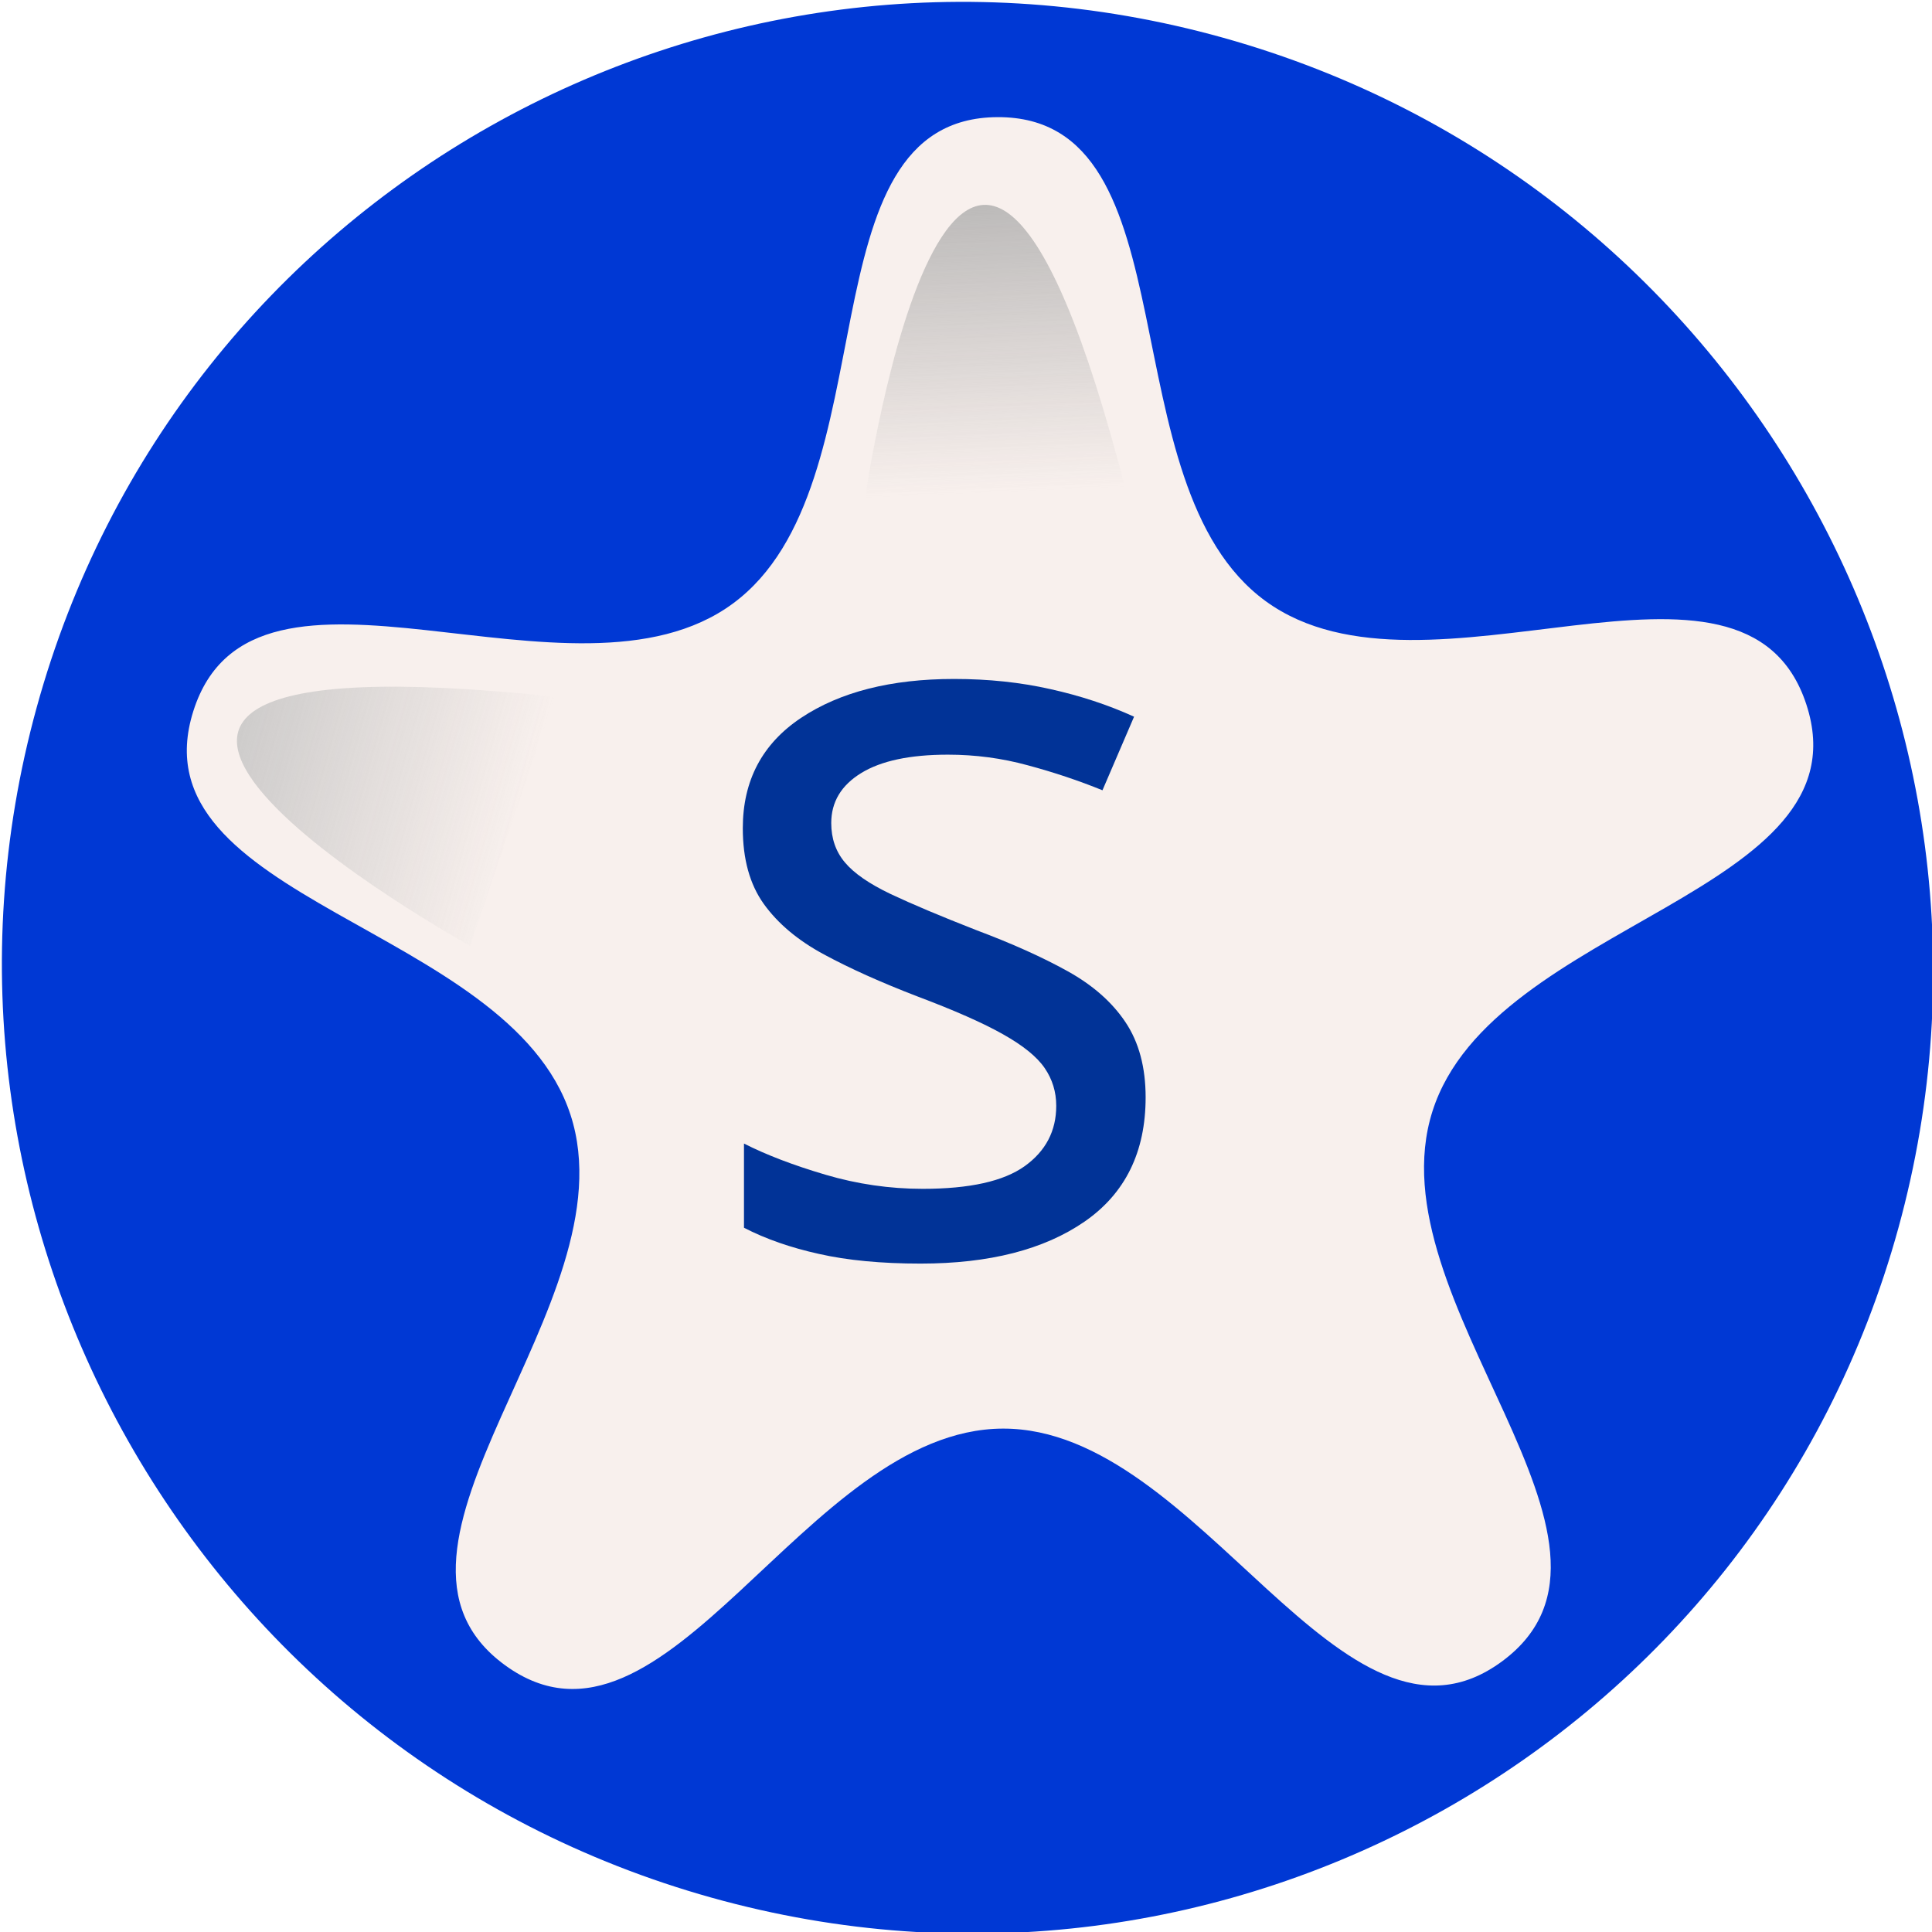
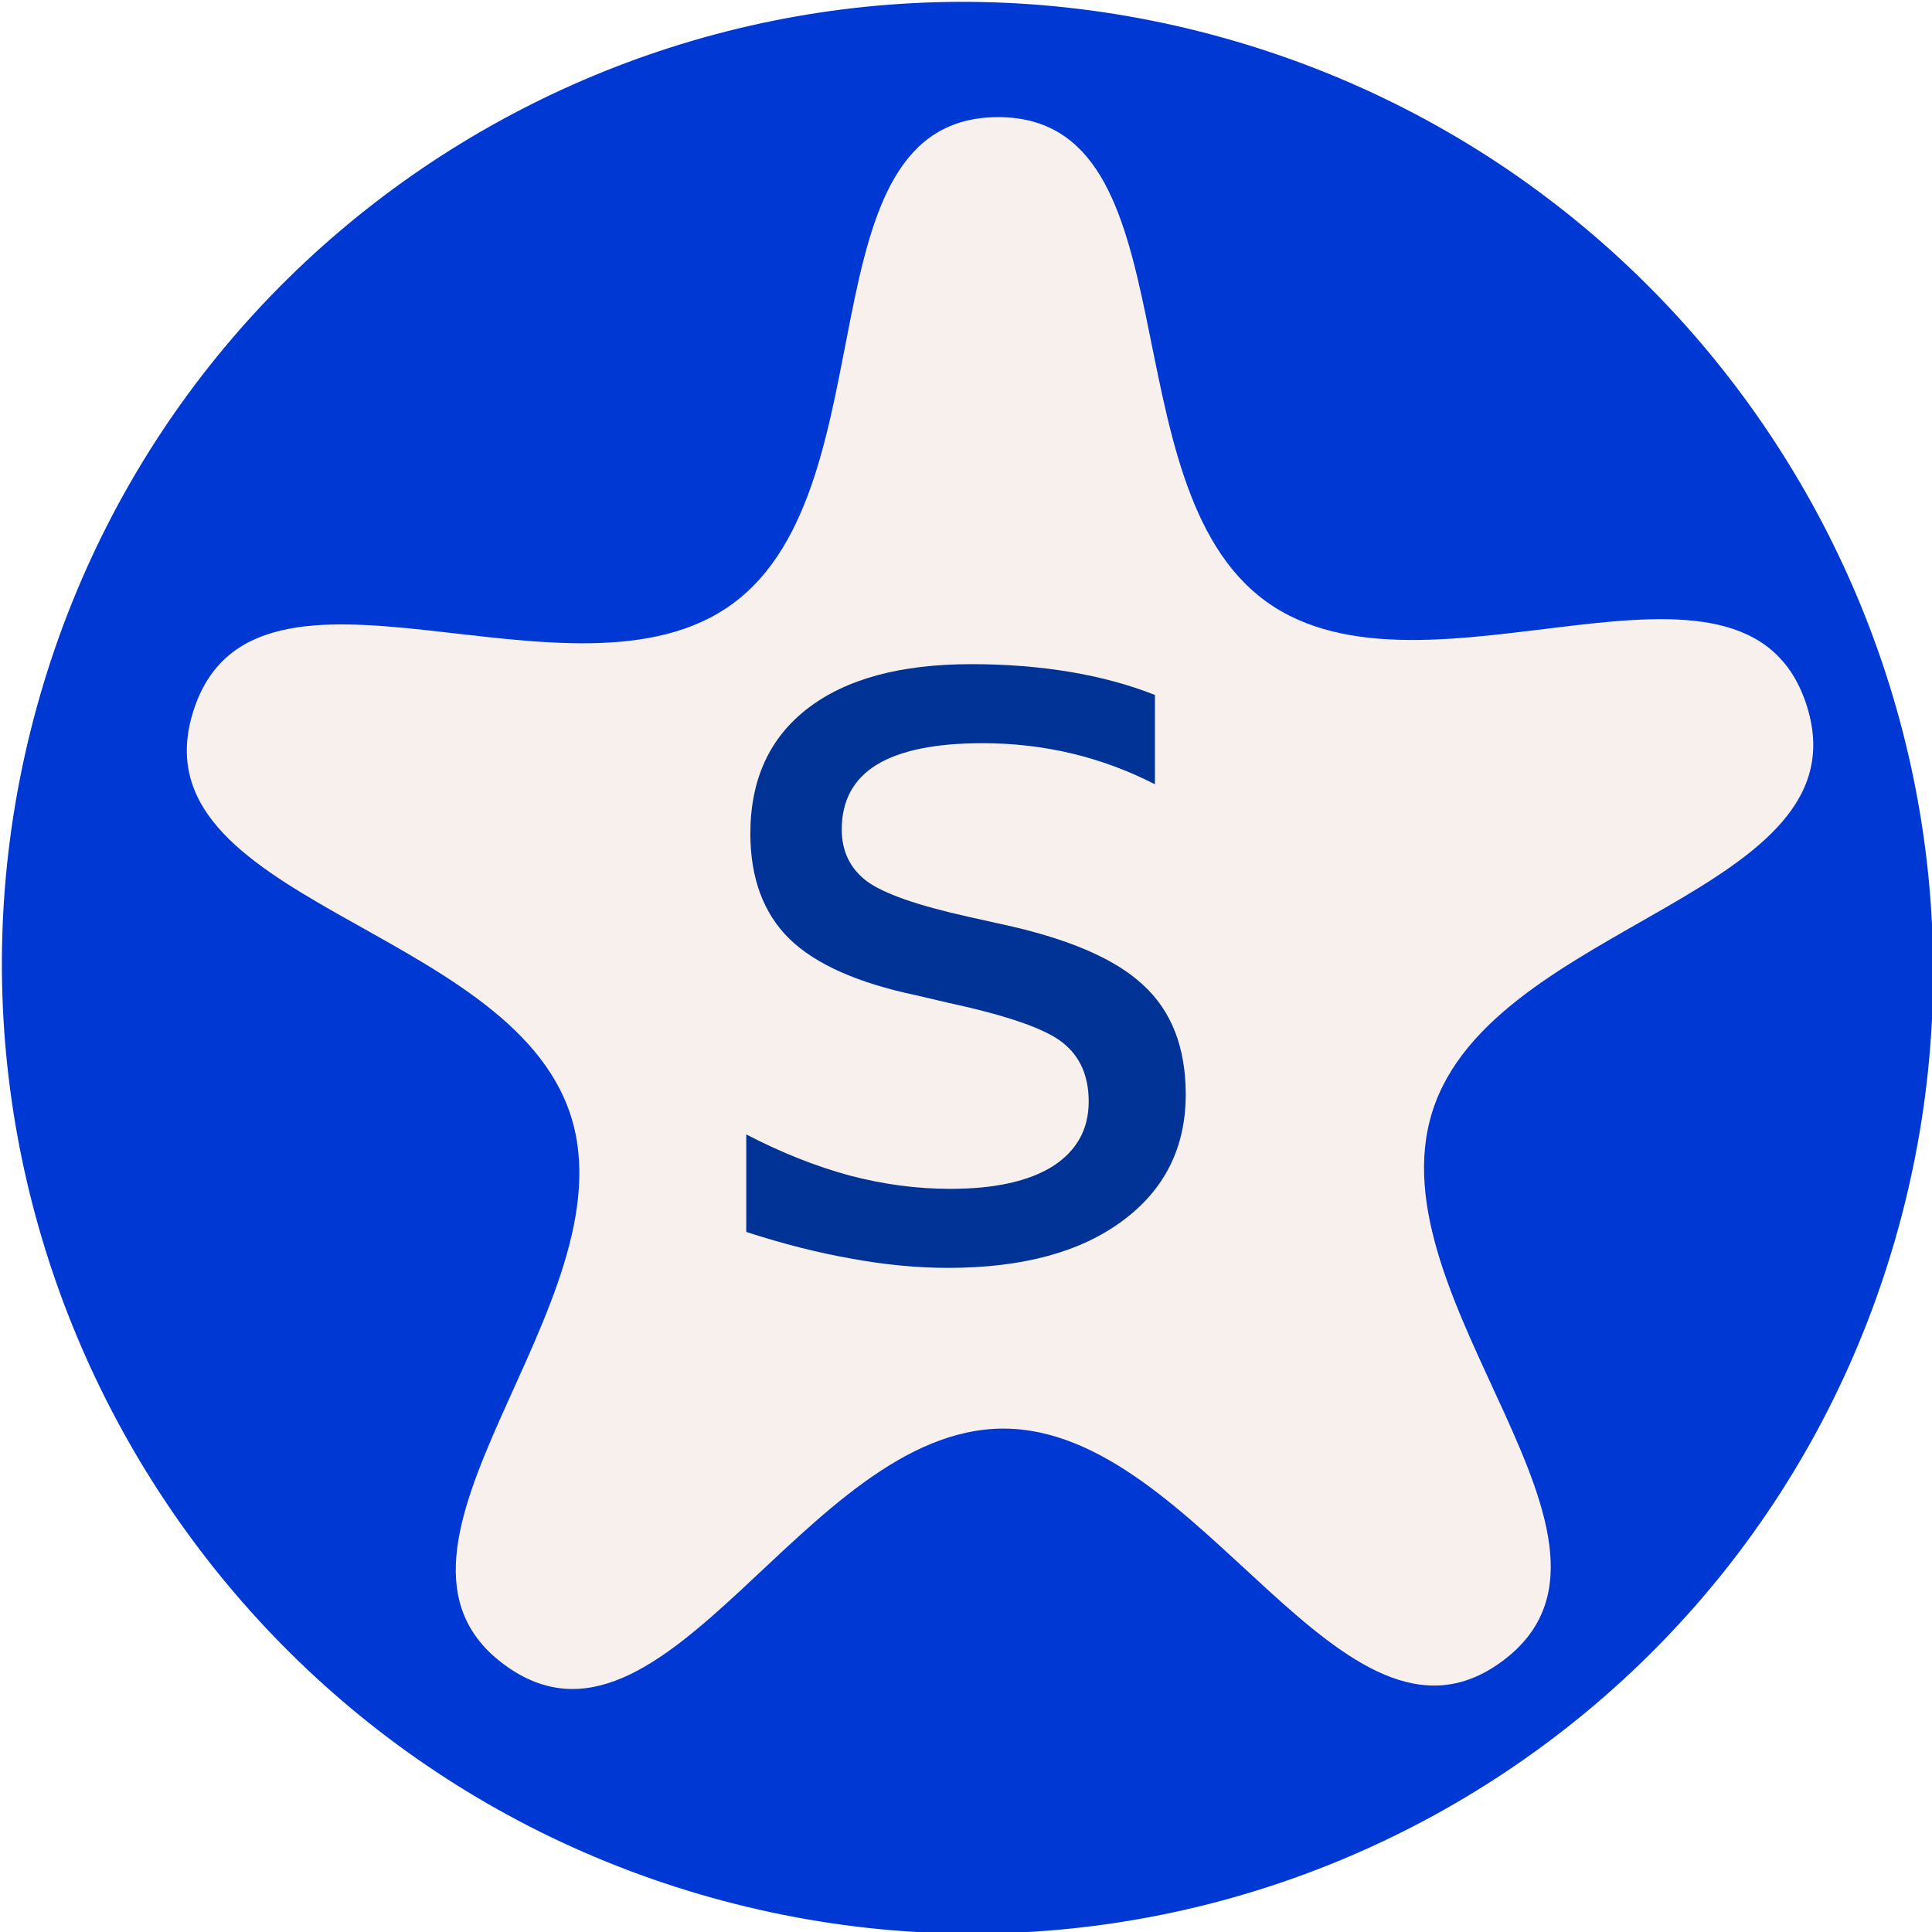
- <svg xmlns="http://www.w3.org/2000/svg" xmlns:xlink="http://www.w3.org/1999/xlink" width="128" height="128">
-   <g>
-     <defs>
-       <linearGradient id="b">
-         <stop offset="0" style="stop-color:silver;stop-opacity:1" />
-         <stop offset="1" style="stop-color:silver;stop-opacity:0" />
-       </linearGradient>
-       <linearGradient id="a">
-         <stop offset="0" style="stop-color:#a9a9a9;stop-opacity:1" />
-         <stop offset="1" style="stop-color:#a9a9a9;stop-opacity:0" />
-       </linearGradient>
-       <linearGradient xlink:href="#a" id="c" x1="250.365" x2="289.504" y1="180.014" y2="301.007" gradientUnits="userSpaceOnUse" />
-       <linearGradient xlink:href="#b" id="d" x1="-10.831" x2="121.159" y1="499.844" y2="499.844" gradientUnits="userSpaceOnUse" />
-     </defs>
-     <g transform="matrix(2.66661 0 0 2.6877 -.237 -.614)">
-       <ellipse cx="8.154" cy="7.959" rx="7.073" ry="7.14" style="fill:#0038d4;fill-opacity:1;fill-rule:evenodd;stroke:none" transform="matrix(3.26975 .9073 -.89083 3.2104 4.556 -8.866)" />
-       <g style="fill:#fff5ee;stroke:none">
-         <path d="M422.857 623.79c-54.72 69.401-157.207-63.642-242.269-39.66C95.527 608.113 77.63 775.098-5.282 744.503c-82.913-30.596 11.948-169.18-37.147-242.667-49.094-73.487-213.437-38.907-209.96-127.216 3.476-88.31 164.592-40.916 219.311-110.316C21.642 194.904-62.03 49.29 23.03 25.308 108.092 1.325 112.805 169.2 195.718 199.796c82.913 30.595 195.543-93.98 244.637-20.492C489.45 252.79 331.248 309.15 327.771 397.459c-3.476 88.31 149.806 156.931 95.086 226.332z" style="fill:#fff5ee;fill-opacity:.969;fill-rule:evenodd;stroke:none" transform="rotate(15.519 6.815 88.828)scale(.05568)" />
-         <path d="M231.143 320.22S194 28.79 342.57 285.933z" style="opacity:.752;fill:url(#c);fill-opacity:1;stroke:none" transform="rotate(15.508 36.688 47.164)scale(.05567)" />
-         <path d="M114.248 558.033s-285.98-67.276 6.911-116.379z" style="opacity:.752;fill:url(#d);fill-opacity:1;stroke:none" transform="rotate(15.508 36.688 47.164)scale(.05567)" />
-       </g>
+ <svg xmlns="http://www.w3.org/2000/svg" width="128" height="128">
+   <g transform="matrix(2.66661 0 0 2.6877 -.237 -.614)">
+     <ellipse cx="8.154" cy="7.959" rx="7.073" ry="7.14" style="fill:#0038d4;fill-opacity:1;fill-rule:evenodd;stroke:none" transform="matrix(3.26975 .9073 -.89083 3.2104 4.556 -8.866)" />
+     <g style="fill:#fff5ee;stroke:none">
+       <path d="M422.857 623.79c-54.72 69.401-157.207-63.642-242.269-39.66C95.527 608.113 77.63 775.098-5.282 744.503c-82.913-30.596 11.948-169.18-37.147-242.667-49.094-73.487-213.437-38.907-209.96-127.216 3.476-88.31 164.592-40.916 219.311-110.316C21.642 194.904-62.03 49.29 23.03 25.308 108.092 1.325 112.805 169.2 195.718 199.796c82.913 30.595 195.543-93.98 244.637-20.492C489.45 252.79 331.248 309.15 327.771 397.459c-3.476 88.31 149.806 156.931 95.086 226.332z" style="fill:#fff5ee;fill-opacity:.969;fill-rule:evenodd;stroke:none" transform="rotate(15.519 6.815 88.828)scale(.05568)" />
+       <path d="M231.143 320.22S194 28.79 342.57 285.933z" style="opacity:.752;fill:url(#c);fill-opacity:1;stroke:none" transform="rotate(15.508 36.688 47.164)scale(.05567)" />
+       <path d="M114.248 558.033s-285.98-67.276 6.911-116.379z" style="opacity:.752;fill:url(#d);fill-opacity:1;stroke:none" transform="rotate(15.508 36.688 47.164)scale(.05567)" />
    </g>
  </g>
-   <text xml:space="preserve" x="45.664" y="83.016" style="font-style:normal;font-variant:normal;font-weight:400;font-stretch:normal;font-size:25.288px;line-height:0%;font-family:sans-serif;-inkscape-font-specification:Sans;text-align:start;letter-spacing:0;word-spacing:0;writing-mode:lr-tb;text-anchor:start;fill:#013397;fill-opacity:1;stroke:none;stroke-width:2.107" transform="scale(1.00003 .99997)">
-     <tspan x="45.664" y="83.016" style="font-size:69.662px;line-height:1.25;font-family:sans-serif;stroke-width:2.107">s</tspan>
-   </text>
+   <path fill="#013397" d="M76.517 46.04v5.92q-2.653-1.36-5.51-2.041-2.857-.68-5.919-.68-4.66 0-7.007 1.427-2.313 1.43-2.313 4.286 0 2.177 1.667 3.435 1.667 1.225 6.7 2.347l2.144.477q6.667 1.428 9.456 4.047 2.823 2.586 2.823 7.246 0 5.306-4.218 8.4Q70.156 84 62.81 84q-3.062 0-6.395-.612-3.3-.577-6.974-1.768v-6.461q3.47 1.802 6.838 2.72 3.367.885 6.666.885 4.422 0 6.803-1.496 2.381-1.531 2.381-4.286 0-2.551-1.734-3.912-1.7-1.36-7.518-2.62l-2.177-.51q-5.816-1.224-8.401-3.74-2.586-2.552-2.586-6.974 0-5.373 3.81-8.3 3.81-2.924 10.817-2.924 3.47 0 6.53.51 3.062.51 5.647 1.53z" />
</svg>
